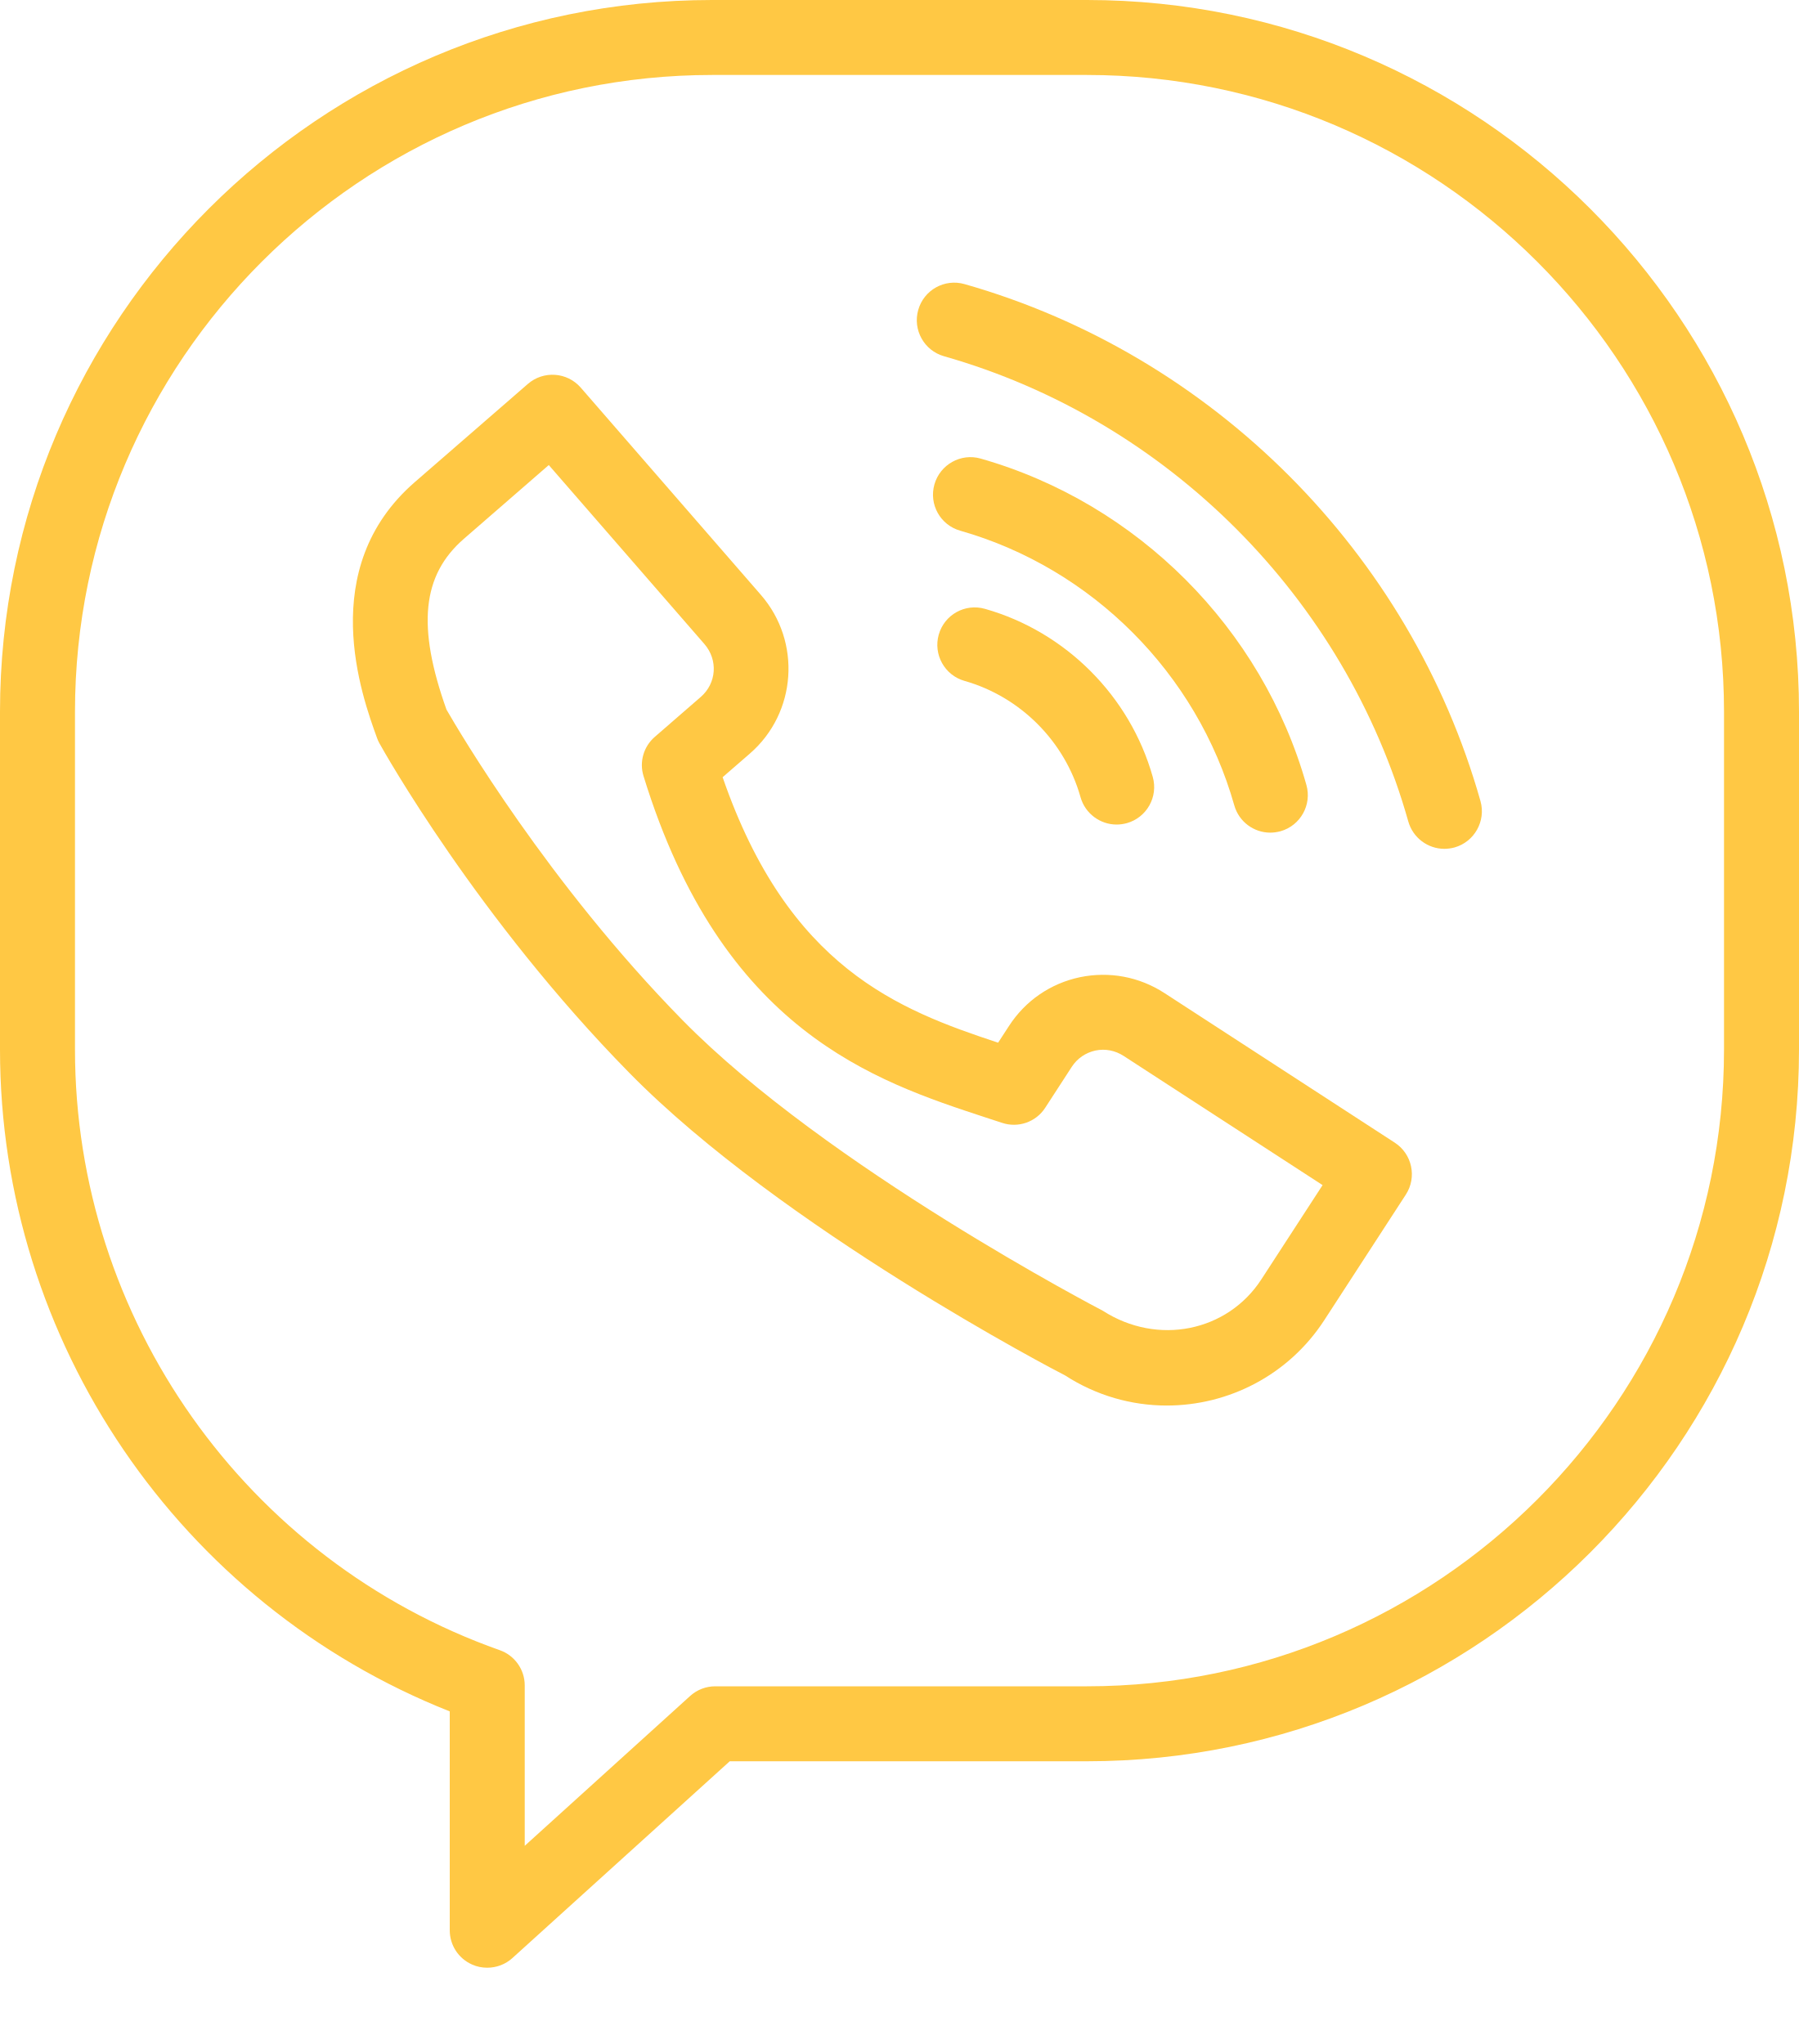
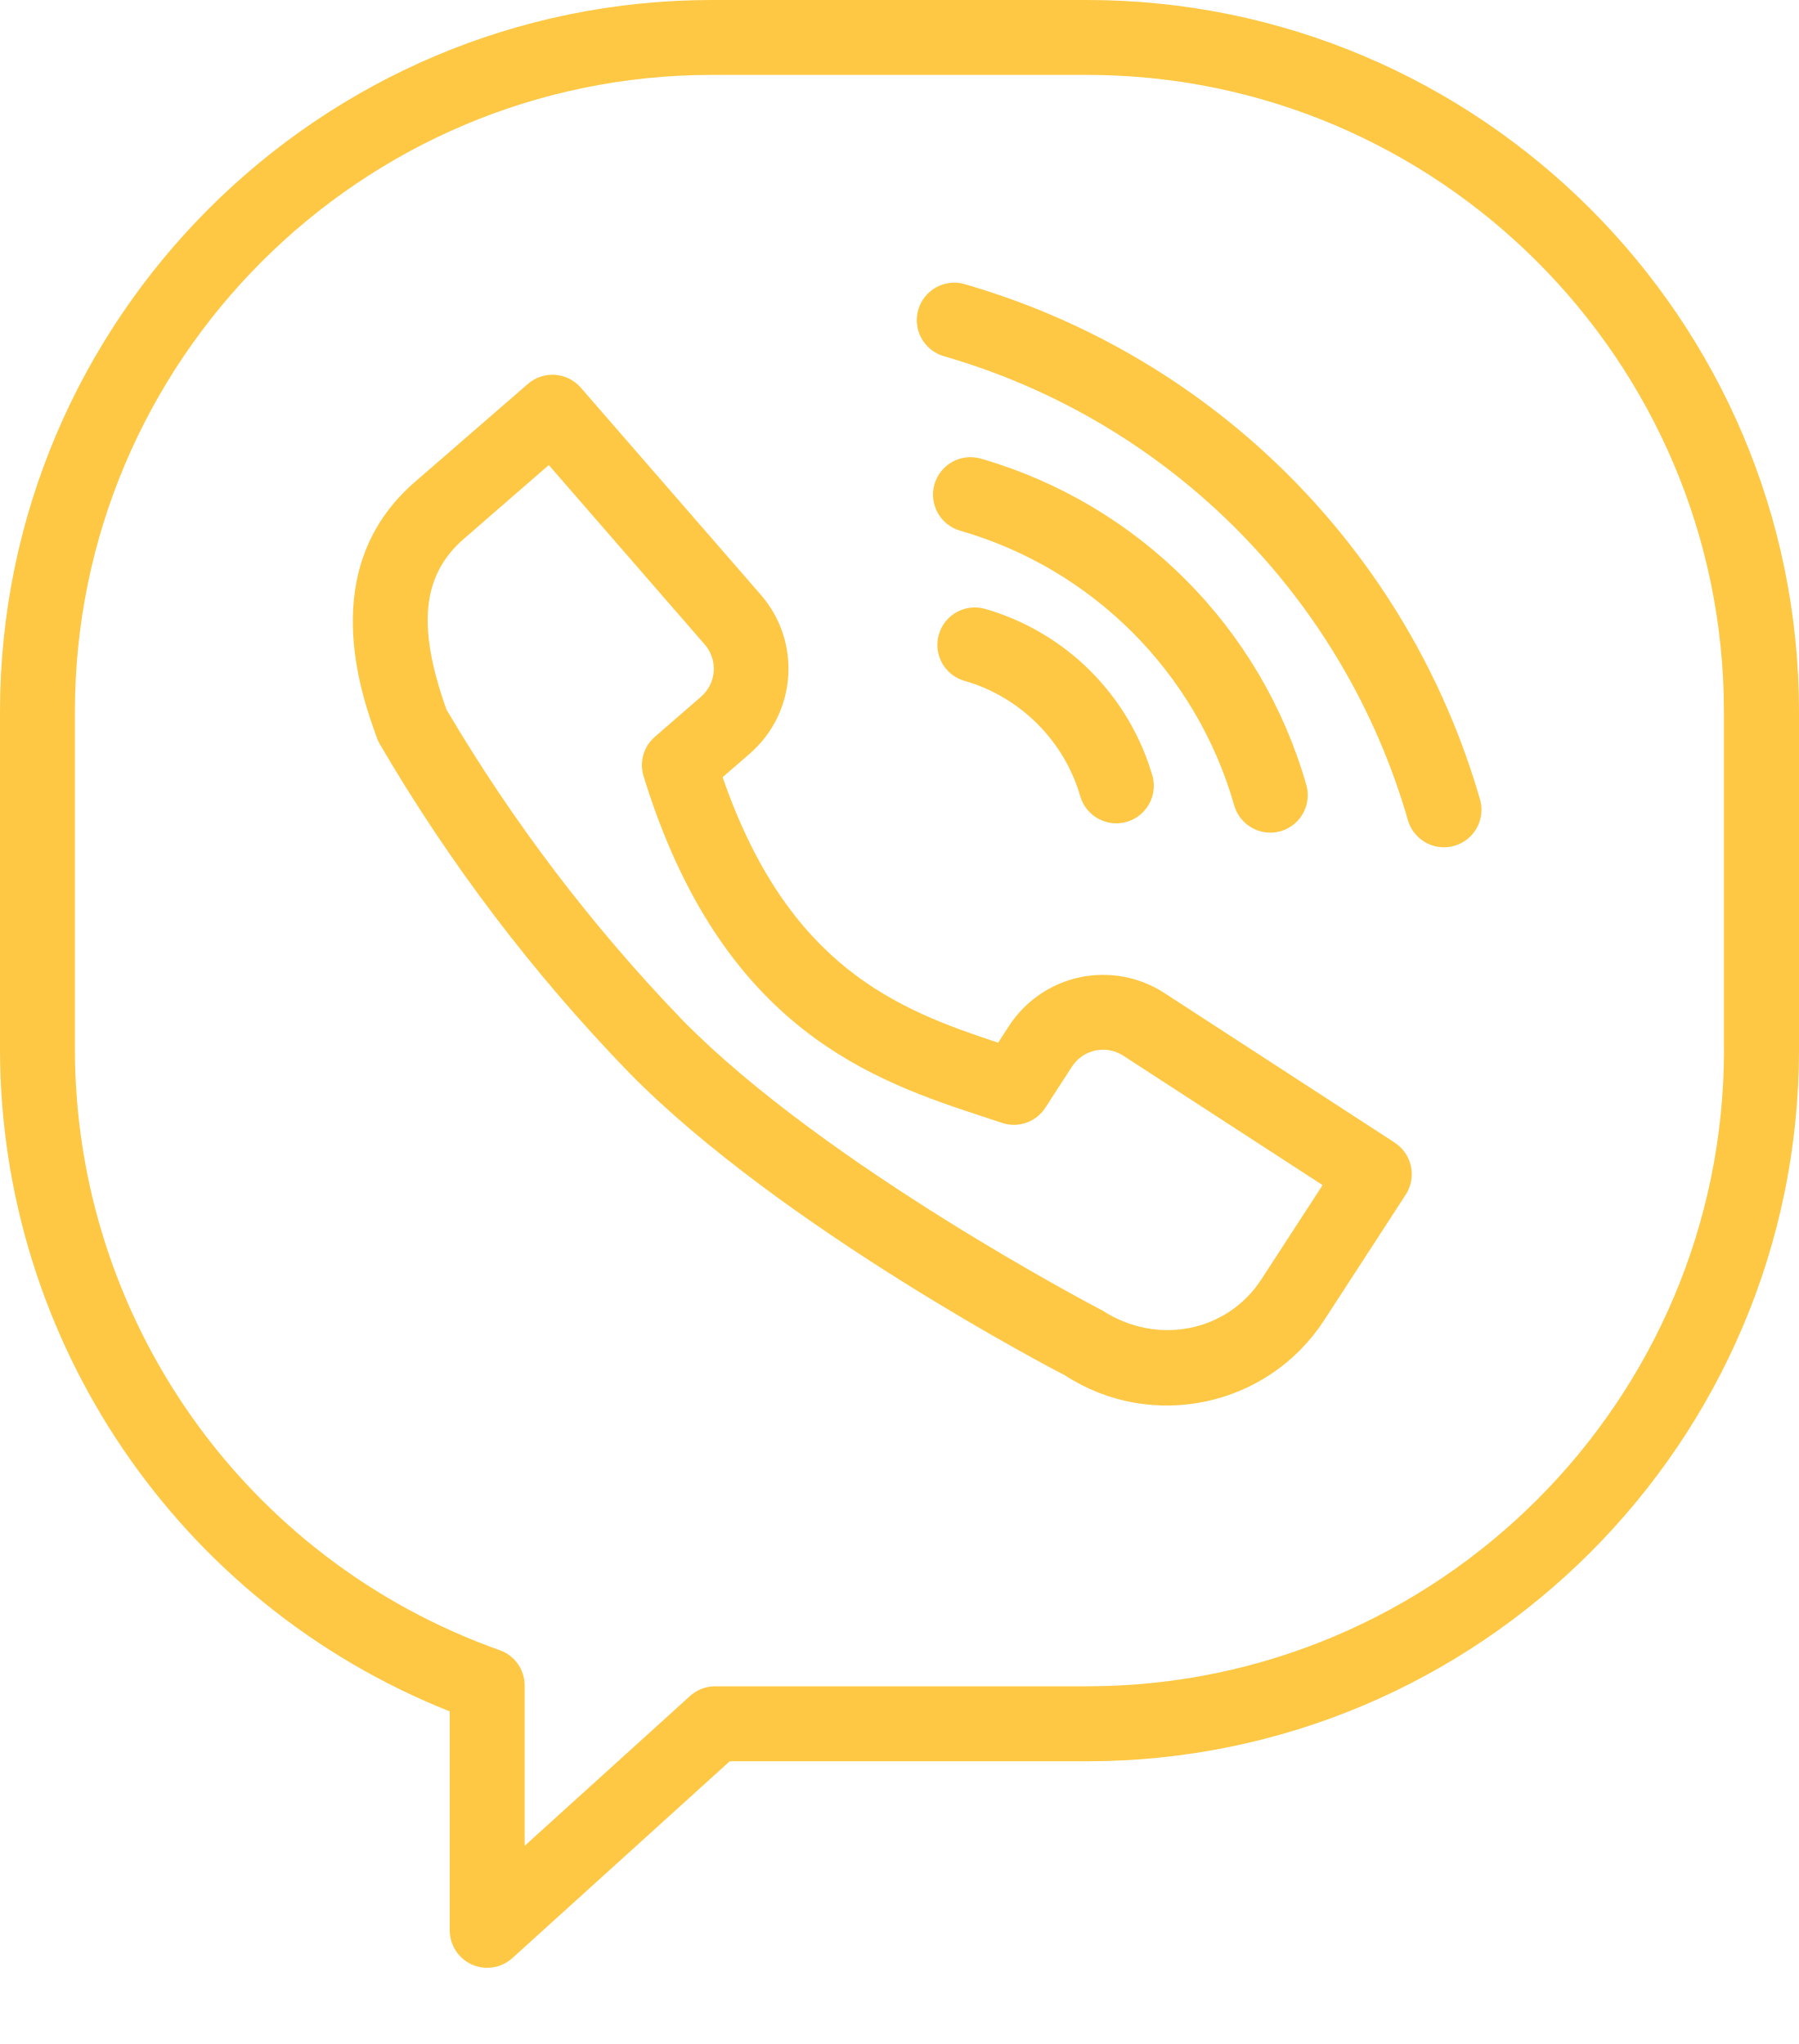
- <svg xmlns="http://www.w3.org/2000/svg" width="22" height="25" viewBox="0 0 22 25" fill="none">
-   <path d="M13.292 0H8.708C3.906 0 0 3.905 0 8.706V12.836C0 16.411 2.197 19.623 5.5 20.932V23.609C5.5 23.791 5.607 23.955 5.773 24.028C5.832 24.055 5.896 24.067 5.958 24.067C6.07 24.067 6.18 24.027 6.266 23.949L8.924 21.542H13.292C18.094 21.542 22 17.636 22 12.836V8.706C22 3.905 18.094 0 13.292 0ZM21.083 12.836C21.083 17.131 17.588 20.625 13.292 20.625H8.747C8.633 20.625 8.524 20.667 8.439 20.744L6.417 22.576V20.614C6.417 20.42 6.294 20.247 6.111 20.183C3.004 19.084 0.917 16.131 0.917 12.836V8.706C0.917 4.411 4.412 0.917 8.708 0.917H13.292C17.588 0.917 21.083 4.411 21.083 8.706V12.836Z" fill="#FFC844" />
-   <path d="M17.057 13.976L14.24 12.146C13.932 11.946 13.566 11.878 13.207 11.952C12.847 12.028 12.538 12.24 12.338 12.55L12.206 12.753C10.986 12.35 9.642 11.836 8.837 9.506L9.171 9.216C9.743 8.719 9.803 7.849 9.305 7.276L7.102 4.741C6.936 4.55 6.646 4.53 6.455 4.696L5.071 5.898C3.858 6.953 4.425 8.514 4.611 9.027C4.619 9.05 4.629 9.072 4.641 9.093C4.689 9.18 5.838 11.23 7.694 13.12C9.557 15.018 12.921 16.771 13.024 16.822C13.408 17.071 13.841 17.191 14.268 17.191C15.019 17.191 15.755 16.823 16.194 16.148L17.192 14.611C17.33 14.398 17.269 14.114 17.057 13.976ZM15.425 15.648C15.012 16.285 14.159 16.465 13.485 16.031C13.451 16.013 10.11 14.273 8.348 12.479C6.702 10.802 5.609 8.938 5.46 8.679C5.097 7.661 5.161 7.035 5.673 6.59L6.711 5.688L8.614 7.877C8.783 8.072 8.763 8.356 8.57 8.524L8.007 9.013C7.87 9.132 7.816 9.32 7.87 9.493C8.829 12.609 10.693 13.221 12.054 13.668L12.253 13.733C12.451 13.8 12.669 13.724 12.782 13.549L13.107 13.048C13.174 12.945 13.277 12.875 13.396 12.849C13.516 12.824 13.637 12.848 13.741 12.915L16.174 14.495L15.425 15.648Z" fill="#FFC844" />
-   <path d="M12.046 7.447C11.802 7.377 11.549 7.518 11.48 7.762C11.411 8.005 11.552 8.259 11.795 8.328C12.478 8.522 13.022 9.067 13.214 9.751C13.271 9.952 13.455 10.085 13.655 10.085C13.697 10.085 13.738 10.079 13.78 10.068C14.024 9.999 14.166 9.746 14.097 9.502C13.819 8.515 13.033 7.727 12.046 7.447Z" fill="#FFC844" />
-   <path d="M15.534 10.184C15.576 10.184 15.617 10.178 15.659 10.167C15.903 10.098 16.045 9.844 15.976 9.601C15.435 7.684 13.909 6.155 11.993 5.609C11.75 5.539 11.496 5.682 11.427 5.925C11.358 6.169 11.499 6.422 11.743 6.491C13.355 6.95 14.638 8.237 15.094 9.85C15.151 10.052 15.334 10.184 15.534 10.184Z" fill="#FFC844" />
-   <path d="M11.796 3.475C11.552 3.405 11.298 3.546 11.229 3.791C11.16 4.034 11.301 4.288 11.544 4.357C14.276 5.134 16.451 7.314 17.222 10.047C17.279 10.249 17.463 10.382 17.663 10.382C17.704 10.382 17.746 10.376 17.788 10.365C18.031 10.296 18.173 10.042 18.105 9.799C17.248 6.762 14.831 4.339 11.796 3.475Z" fill="#FFC844" />
+ <svg xmlns="http://www.w3.org/2000/svg" width="22" height="25" fill="none">
+   <path d="M13.292 0H8.708C3.906 0 0 3.905 0 8.706v4.13a8.723 8.723 0 005.5 8.096v2.677a.458.458 0 00.766.34l2.658-2.407h4.368c4.802 0 8.708-3.906 8.708-8.706v-4.13C22 3.906 18.094 0 13.292 0zm7.791 12.836c0 4.295-3.494 7.789-7.79 7.789H8.746a.457.457 0 00-.308.119l-2.022 1.832v-1.962a.457.457 0 00-.306-.431 7.806 7.806 0 01-5.194-7.347v-4.13c0-4.295 3.495-7.79 7.79-7.79h4.585c4.296 0 7.791 3.495 7.791 7.79v4.13z" fill="#FFC844" />
+   <path d="M17.057 13.976l-2.817-1.83a1.373 1.373 0 00-1.902.404l-.132.203c-1.22-.403-2.564-.917-3.369-3.247l.334-.29a1.377 1.377 0 00.134-1.94L7.102 4.741a.459.459 0 00-.647-.045L5.07 5.898c-1.213 1.055-.646 2.616-.46 3.129a.456.456 0 00.03.066 20.944 20.944 0 003.053 4.027c1.863 1.898 5.227 3.65 5.33 3.702a2.294 2.294 0 003.17-.674l.998-1.537a.46.46 0 00-.135-.635zm-1.632 1.672c-.413.637-1.266.817-1.94.383-.034-.018-3.375-1.758-5.137-3.552a20.412 20.412 0 01-2.888-3.8c-.363-1.018-.299-1.644.213-2.089l1.038-.902 1.903 2.19a.452.452 0 01-.044.646l-.563.489a.458.458 0 00-.137.48c.959 3.116 2.823 3.728 4.184 4.175l.199.066a.457.457 0 00.53-.185l.324-.5a.453.453 0 01.634-.134l2.433 1.58-.749 1.153zm-3.379-8.201a.457.457 0 10-.25.881c.682.194 1.226.74 1.418 1.423a.459.459 0 00.883-.249 2.996 2.996 0 00-2.05-2.055z" fill="#FFC844" />
+   <path d="M15.534 10.184a.458.458 0 00.441-.583 5.82 5.82 0 00-3.982-3.992.458.458 0 10-.25.882 4.897 4.897 0 013.35 3.359.46.46 0 00.441.334z" fill="#FFC844" />
+   <path d="M11.796 3.475a.457.457 0 10-.252.882 8.297 8.297 0 015.678 5.69.459.459 0 00.883-.248 9.22 9.22 0 00-6.31-6.324z" fill="#FFC844" />
</svg>
